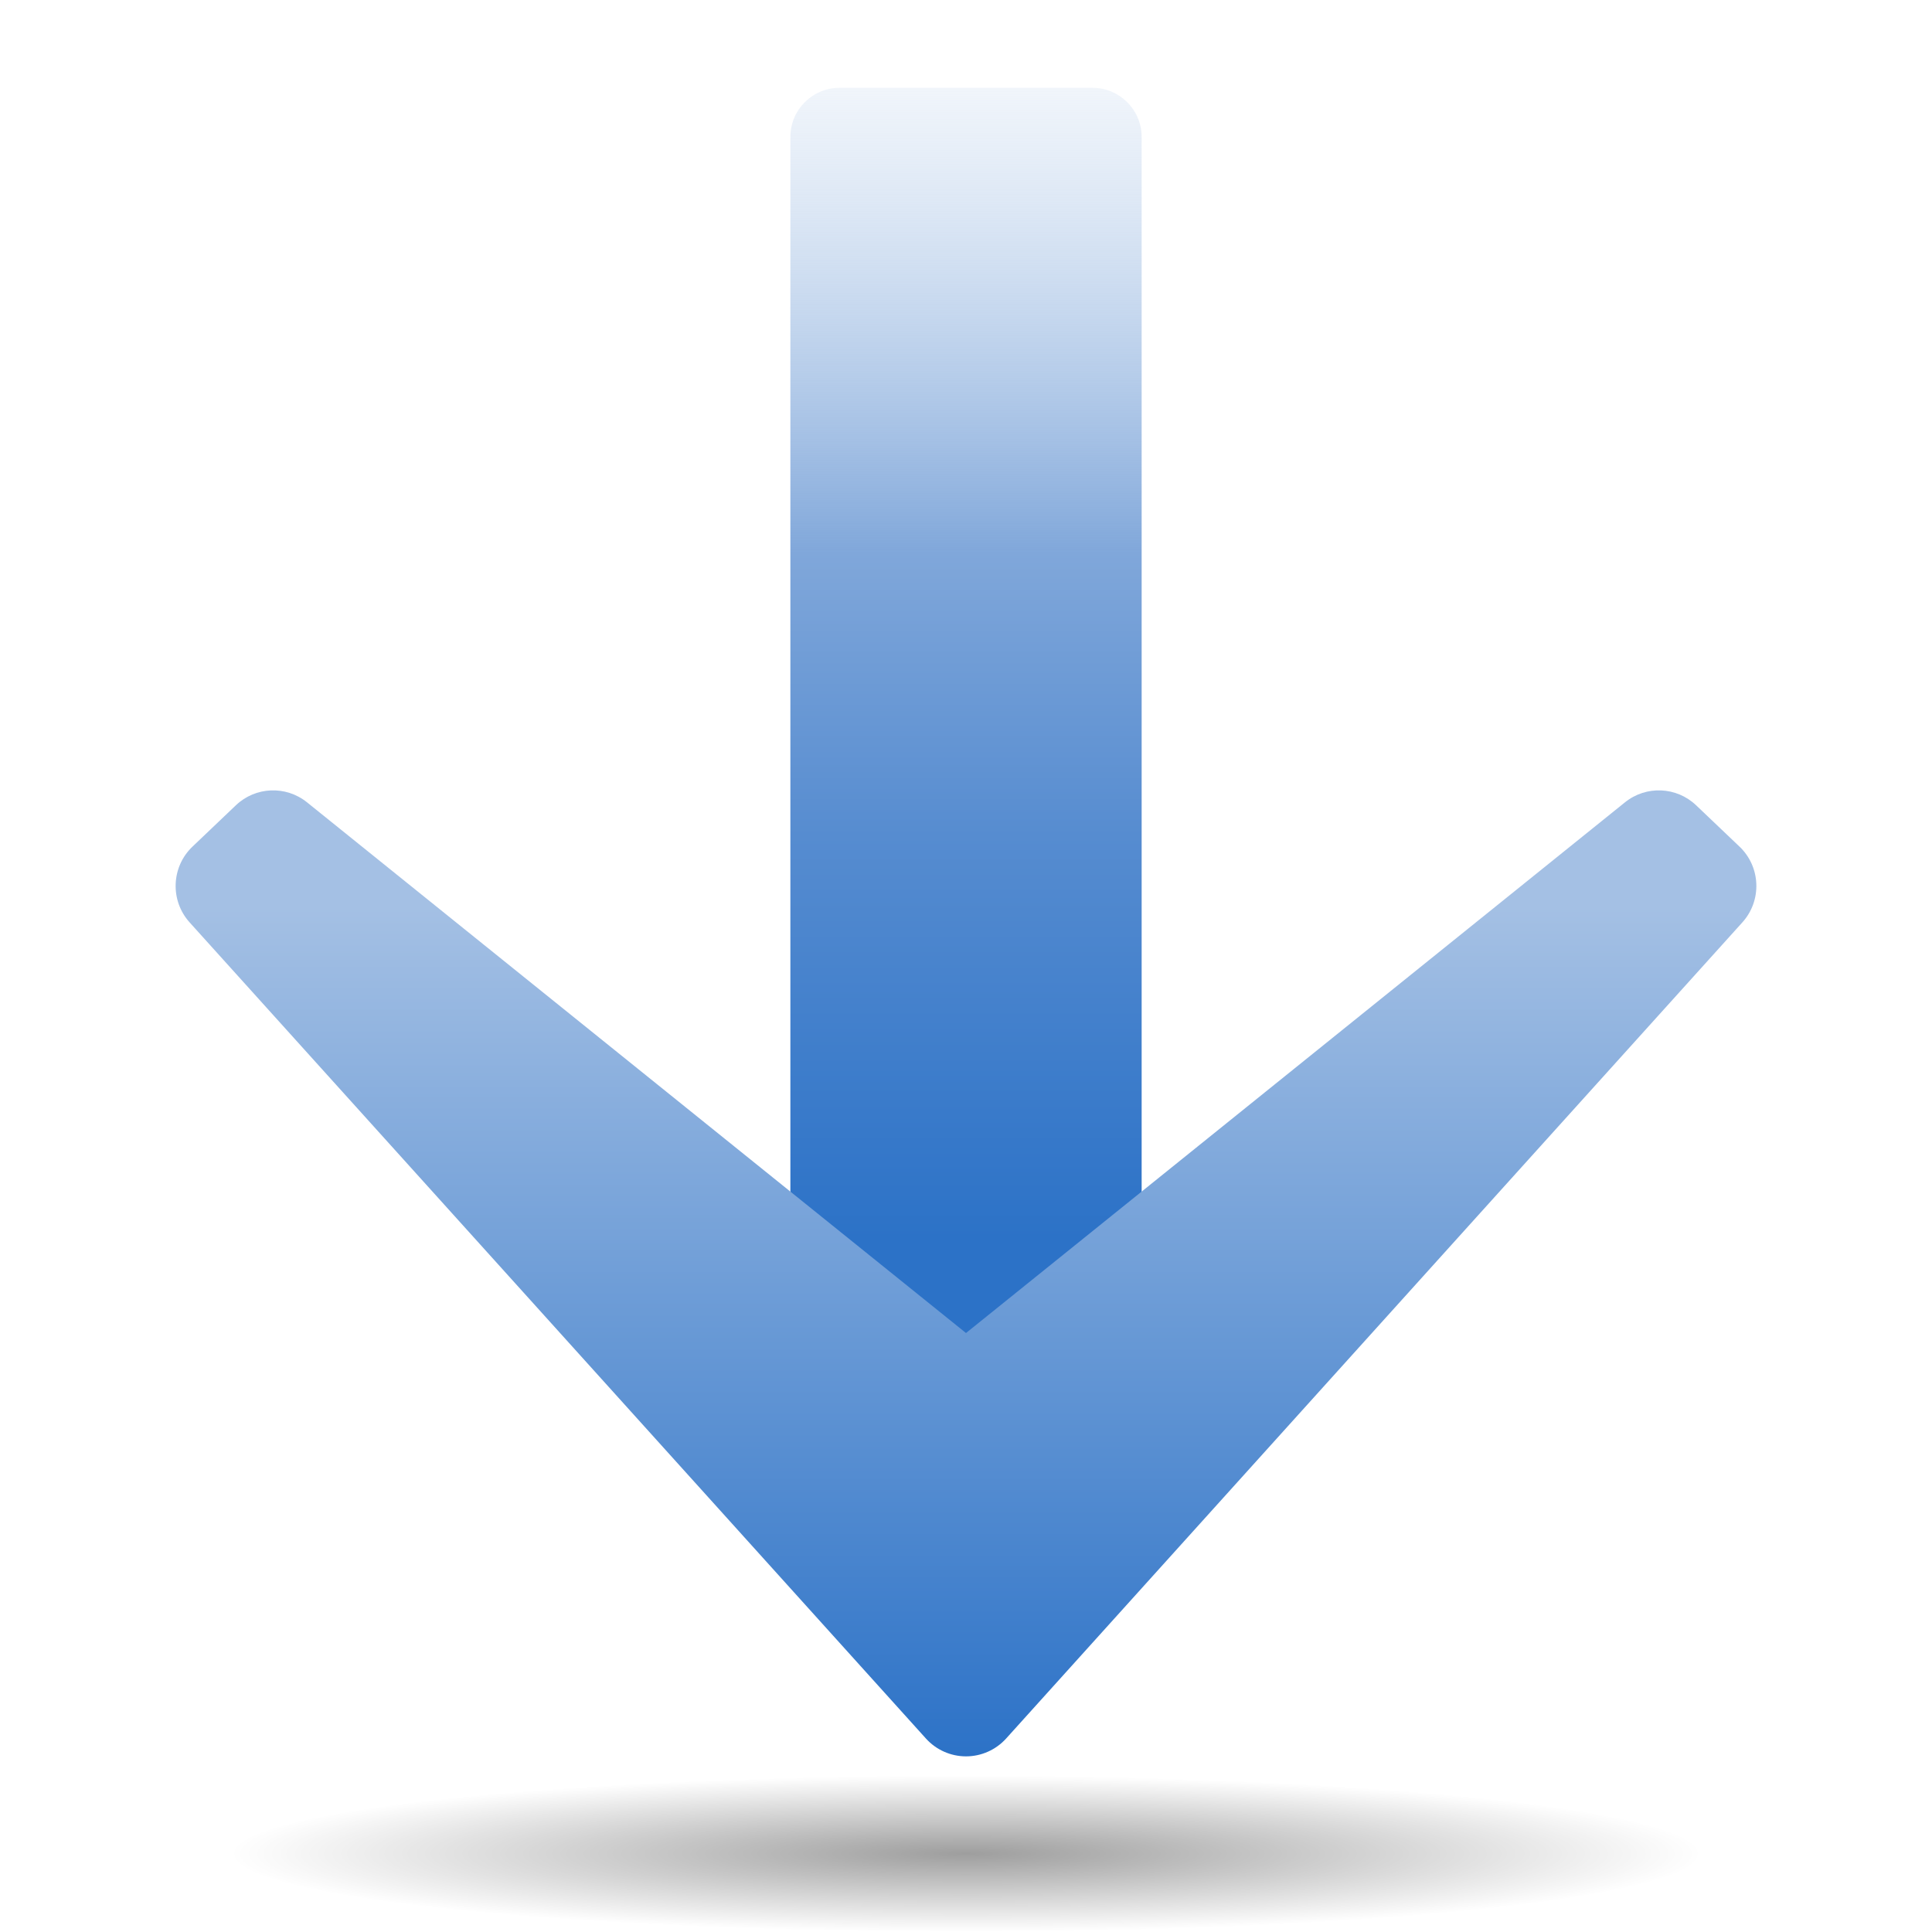
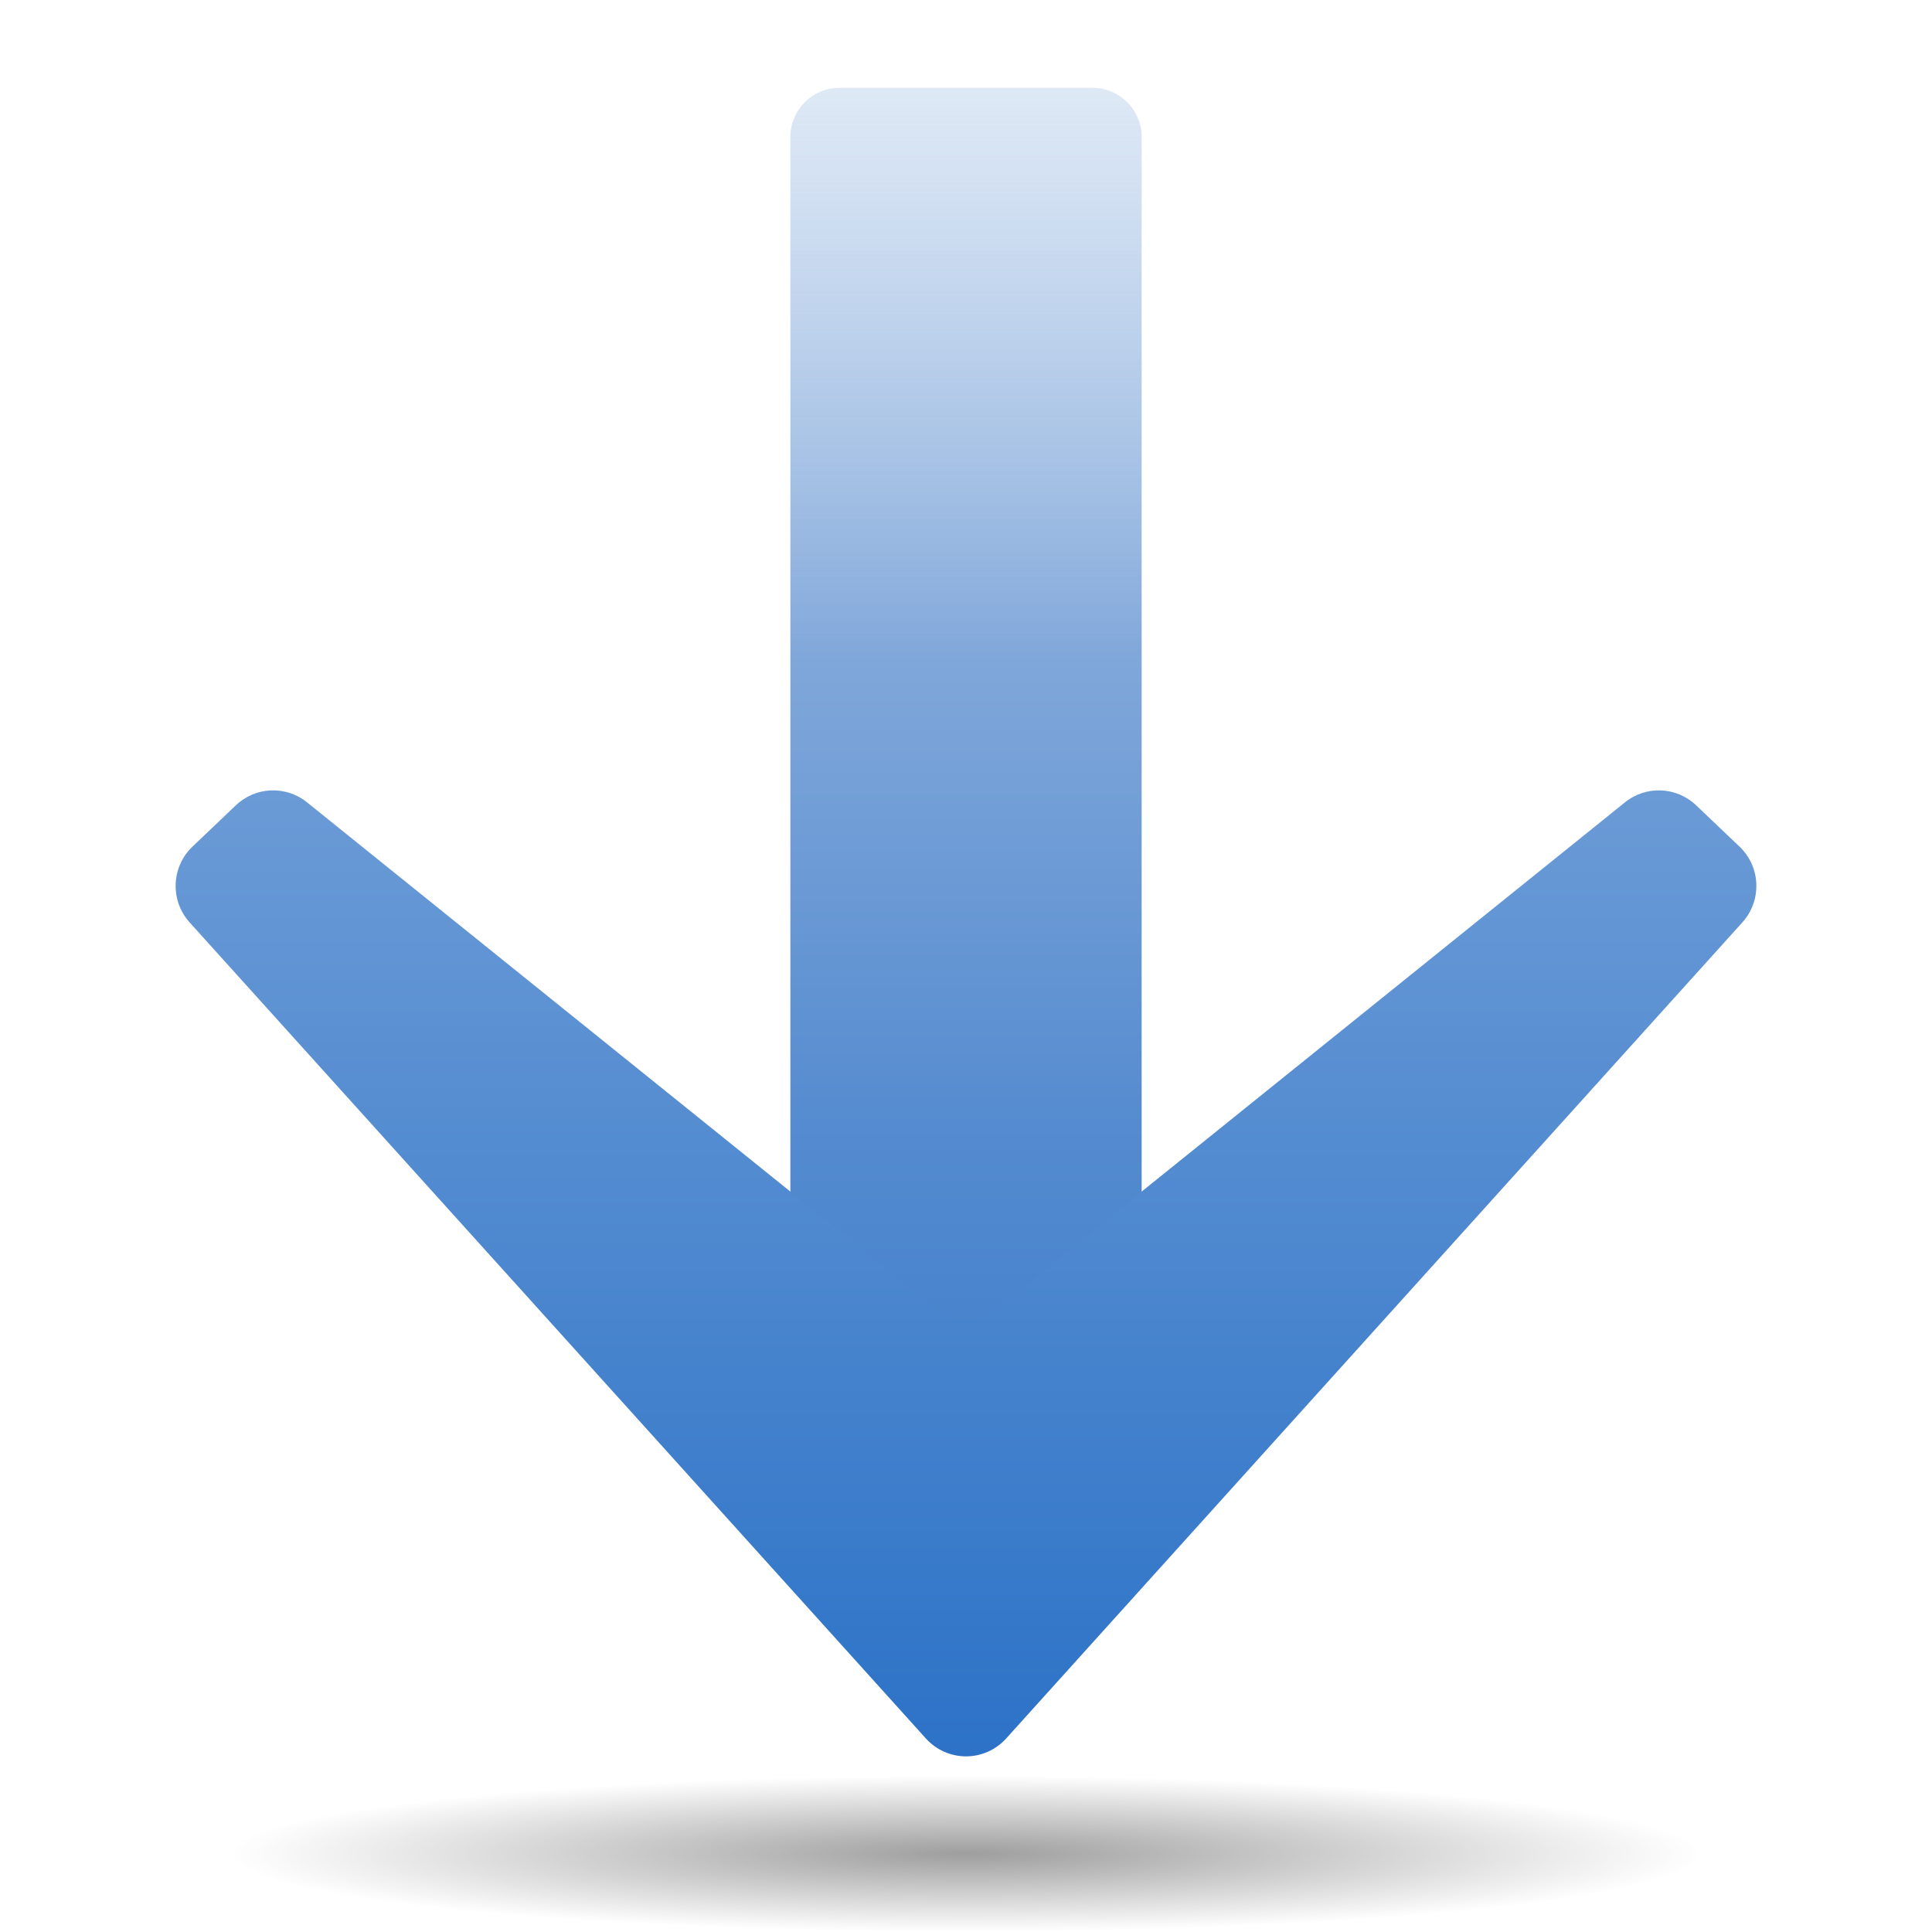
<svg xmlns="http://www.w3.org/2000/svg" xmlns:xlink="http://www.w3.org/1999/xlink" version="1.0" id="Livello_1" width="88" height="88" viewBox="0 0 112 116" overflow="visible" enable-background="new 0 0 112 116" xml:space="preserve">
  <defs id="defs22">
    <linearGradient id="linearGradient3291">
      <stop style="stop-color:black;stop-opacity:1" offset="0" id="stop3293" />
      <stop style="stop-color:black;stop-opacity:0" offset="1" id="stop3295" />
    </linearGradient>
    <radialGradient xlink:href="#linearGradient3291" id="radialGradient3336" gradientUnits="userSpaceOnUse" gradientTransform="matrix(0.7619049,-1.2561704e-5,5.4771697e-7,0.197802,15.21712,92.82246)" cx="63.912" cy="115.713" fx="63.912" fy="115.713" r="63.912" />
    <linearGradient id="linearGradient5108">
      <stop style="stop-color:#ffffff;stop-opacity:1;" offset="0" id="stop5110" />
      <stop style="stop-color:#a4c0e4;stop-opacity:0;" offset="1" id="stop5112" />
    </linearGradient>
    <linearGradient xlink:href="#XMLID_4_" id="linearGradient3154" gradientUnits="userSpaceOnUse" x1="76.351" y1="-0.08" x2="76.351" y2="59.811" gradientTransform="matrix(0.7767937,0,0,0.7463278,12.50031,-3.8620683e-8)" />
    <linearGradient xlink:href="#XMLID_3_" id="linearGradient4130" x1="56.211" y1="36.192" x2="56.211" y2="101.577" gradientUnits="userSpaceOnUse" />
    <linearGradient xlink:href="#XMLID_3_" id="linearGradient5106" gradientUnits="userSpaceOnUse" x1="56.211" y1="36.192" x2="56.211" y2="101.577" gradientTransform="matrix(0.9717223,0,0,0.9990389,1.378536,2.0903527e-2)" />
    <linearGradient xlink:href="#XMLID_3_" id="linearGradient5212" gradientUnits="userSpaceOnUse" gradientTransform="matrix(0.9717223,0,0,0.9990389,1.378536,2.0903527e-2)" x1="56.211" y1="36.192" x2="56.211" y2="101.577" />
    <linearGradient xlink:href="#XMLID_4_" id="linearGradient5214" gradientUnits="userSpaceOnUse" gradientTransform="matrix(0.7767937,0,0,0.7463278,12.50031,-3.8620683e-8)" x1="76.351" y1="-0.08" x2="76.351" y2="59.811" />
    <linearGradient xlink:href="#XMLID_4_" id="linearGradient5217" gradientUnits="userSpaceOnUse" gradientTransform="matrix(0.7767937,0,0,0.7463278,12.50031,7.25)" x1="76.351" y1="-0.08" x2="76.351" y2="59.811" />
    <linearGradient xlink:href="#XMLID_3_" id="linearGradient5220" gradientUnits="userSpaceOnUse" gradientTransform="matrix(0.9717223,0,0,0.9990389,1.378536,7.270904)" x1="56.211" y1="36.192" x2="56.211" y2="101.577" />
    <linearGradient xlink:href="#XMLID_4_" id="linearGradient5229" gradientUnits="userSpaceOnUse" gradientTransform="matrix(0.7767937,0,0,0.7463278,12.50031,7.25)" x1="76.351" y1="-0.08" x2="76.351" y2="59.811" />
    <radialGradient xlink:href="#linearGradient5108" id="radialGradient6213" cx="63.984" cy="15.938" fx="63.984" fy="15.938" r="26.234" gradientTransform="matrix(1.542122,0,0,0.7628522,-34.68731,3.880069)" gradientUnits="userSpaceOnUse" />
    <linearGradient xlink:href="#XMLID_3_" id="linearGradient6221" gradientUnits="userSpaceOnUse" x1="56.211" y1="36.192" x2="56.211" y2="101.577" />
    <linearGradient xlink:href="#XMLID_3_" id="linearGradient6223" gradientUnits="userSpaceOnUse" gradientTransform="matrix(0.9717223,0,0,0.9990389,1.378536,7.270904)" x1="56.211" y1="36.192" x2="56.211" y2="101.577" />
    <linearGradient xlink:href="#XMLID_4_" id="linearGradient6225" gradientUnits="userSpaceOnUse" gradientTransform="matrix(0.7767937,0,0,0.7463278,12.50031,7.25)" x1="76.351" y1="-0.08" x2="76.351" y2="59.811" />
    <radialGradient xlink:href="#linearGradient5108" id="radialGradient6227" gradientUnits="userSpaceOnUse" gradientTransform="matrix(1.542122,0,0,0.7628522,-34.68731,3.880069)" cx="63.984" cy="15.938" fx="63.984" fy="15.938" r="26.234" />
    <linearGradient xlink:href="#XMLID_3_" id="linearGradient3168" gradientUnits="userSpaceOnUse" gradientTransform="matrix(0.9717223,0,0,0.9990389,1.378536,-108.7291)" x1="56.211" y1="36.192" x2="56.211" y2="101.577" />
    <linearGradient xlink:href="#XMLID_4_" id="linearGradient3170" gradientUnits="userSpaceOnUse" gradientTransform="matrix(0.7767937,0,0,-0.7463278,12.50031,101.5)" x1="76.351" y1="-0.08" x2="76.351" y2="59.811" />
    <linearGradient xlink:href="#XMLID_4_" id="linearGradient3222" gradientUnits="userSpaceOnUse" gradientTransform="matrix(0.8474113,0,0,0.852946,8.545789,5.272728)" x1="76.351" y1="-0.08" x2="76.351" y2="59.811" />
    <linearGradient xlink:href="#XMLID_3_" id="linearGradient3225" gradientUnits="userSpaceOnUse" gradientTransform="matrix(1.413414,0,0,1.056835,-23.44941,-1.895245)" x1="56.211" y1="36.192" x2="56.211" y2="101.577" />
-     <linearGradient xlink:href="#XMLID_3_" id="linearGradient3231" gradientUnits="userSpaceOnUse" gradientTransform="matrix(1.413414,0,0,1.056835,-23.44941,-1.895245)" x1="56.211" y1="36.192" x2="56.211" y2="101.577" />
-     <linearGradient xlink:href="#XMLID_4_" id="linearGradient3233" gradientUnits="userSpaceOnUse" gradientTransform="matrix(0.8474113,0,0,0.852946,8.545789,5.272728)" x1="76.351" y1="-0.08" x2="76.351" y2="59.811" />
+     <linearGradient xlink:href="#XMLID_3_" id="linearGradient3231" gradientUnits="userSpaceOnUse" gradientTransform="matrix(1.413414,0,0,1.056835,-23.44941,-1.895245)" x1="56.211" y1="6.782" x2="56.211" y2="111.432" />
+     <linearGradient xlink:href="#XMLID_4_" id="linearGradient3233" gradientUnits="userSpaceOnUse" gradientTransform="matrix(0.8474113,0,0,0.852946,8.545789,5.272728)" x1="55.999" y1="-1.2924716e-07" x2="55.999" y2="129.665" />
  </defs>
  <linearGradient id="XMLID_3_" gradientUnits="userSpaceOnUse" x1="55.999" y1="26.105" x2="55.999" y2="116.001">
    <stop offset="0" style="stop-color:#2C72C7" id="stop6" />
    <stop id="stop5117" style="stop-color:#568cd0;stop-opacity:1;" offset="0.35" />
    <stop offset="0.596" style="stop-color:#80a7da;stop-opacity:1;" id="stop8" />
    <stop offset="1" style="stop-color:#bdd2ec;stop-opacity:0.224;" id="stop10" />
  </linearGradient>
  <linearGradient id="XMLID_4_" gradientUnits="userSpaceOnUse" x1="56.001" y1="69.249" x2="56.001" y2="-1.873">
    <stop offset="0" style="stop-color:#2C72C7" id="stop15" />
    <stop offset="1" style="stop-color:#A4C0E4" id="stop17" />
  </linearGradient>
  <path style="opacity:0.381;fill:url(#radialGradient3336);fill-opacity:1;fill-rule:nonzero;stroke:none;stroke-width:0;stroke-linecap:round;stroke-linejoin:round;stroke-miterlimit:4;stroke-dasharray:none;stroke-dashoffset:4;stroke-opacity:1" id="path1563" d="M 127.824 115.709 A 63.912 12.642 0 1 1  0,115.709 A 63.912 12.642 0 1 1  127.824 115.709 z" transform="matrix(0.9074952,0,0,0.371906,-2.000023,68.26543)" />
  <g id="g3227" transform="matrix(1,0,0,-1,0,110.7273)">
    <rect ry="2.953" rx="2.953" y="21.091" x="45.455" height="84.364" width="21.091" id="rect4128" style="fill:url(#linearGradient3231);fill-opacity:1;fill-rule:nonzero;stroke:none;stroke-width:16;stroke-linecap:round;stroke-linejoin:round;stroke-miterlimit:4;stroke-dasharray:none;stroke-opacity:1" />
    <path id="path19" d="M 53.592,6.346 L 9.386,55.344 C 8.202,56.657 8.278,58.677 9.558,59.896 L 12.162,62.377 C 13.34,63.499 15.165,63.577 16.433,62.555 C 16.433,62.555 52.321,33.654 56,30.69 C 59.68,33.654 95.566,62.555 95.566,62.555 C 96.834,63.577 98.659,63.499 99.837,62.377 L 102.442,59.896 C 103.723,58.677 103.798,56.657 102.613,55.345 L 58.41,6.345 C 57.794,5.663 56.918,5.273 56.001,5.273 C 55.083,5.273 54.208,5.663 53.592,6.346 z " style="fill:url(#linearGradient3233)" />
  </g>
</svg>
